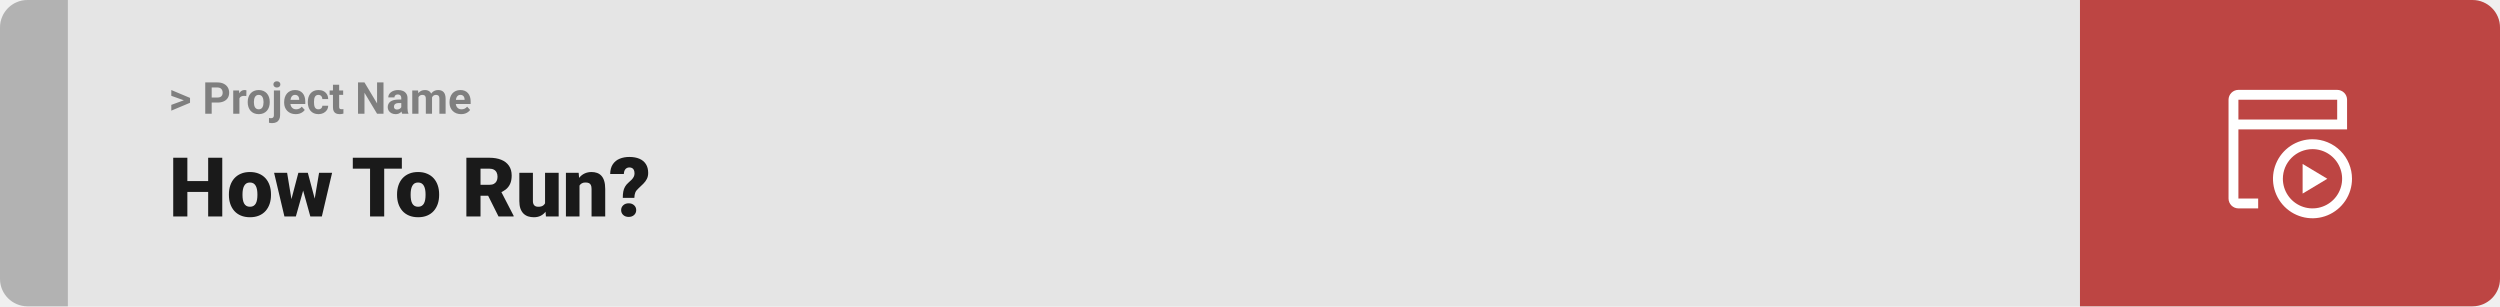
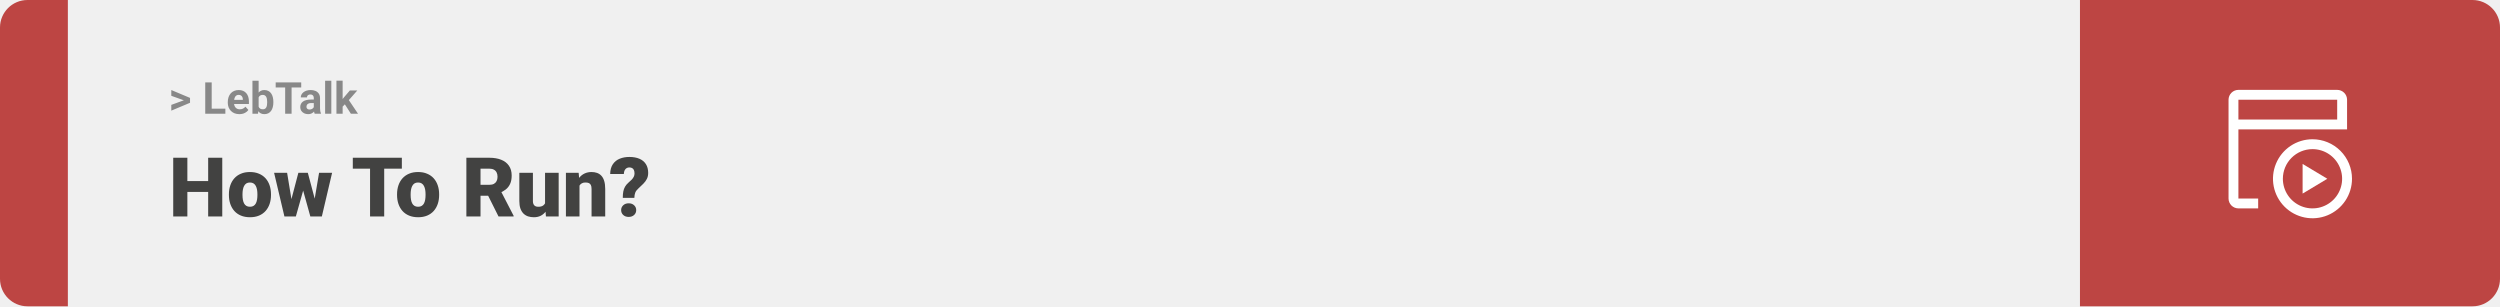
<svg xmlns="http://www.w3.org/2000/svg" width="1363" height="167" viewBox="0 0 1363 167" fill="none">
-   <g style="mix-blend-mode:exclusion">
-     <rect width="1363" height="167" rx="15" fill="white" fill-opacity="0.05" />
-   </g>
-   <g style="mix-blend-mode:exclusion">
-     <path d="M0 15C0 6.716 6.716 0 15 0H37V167H15C6.716 167 0 160.284 0 152V15Z" fill="white" fill-opacity="0.25" />
-   </g>
-   <g style="mix-blend-mode:exclusion">
-     <path d="M100.906 54.922L93.394 52.238V49.086L103.602 53.375V55.637L100.906 54.922ZM93.394 57.172L100.918 54.43L103.602 53.785V56.035L93.394 60.324V57.172ZM118.543 55.918H114.195V53.176H118.543C119.215 53.176 119.762 53.066 120.184 52.848C120.605 52.621 120.914 52.309 121.109 51.91C121.305 51.512 121.402 51.062 121.402 50.562C121.402 50.055 121.305 49.582 121.109 49.145C120.914 48.707 120.605 48.355 120.184 48.09C119.762 47.824 119.215 47.691 118.543 47.691H115.414V62H111.898V44.938H118.543C119.879 44.938 121.023 45.18 121.977 45.664C122.938 46.141 123.672 46.801 124.18 47.645C124.688 48.488 124.941 49.453 124.941 50.539C124.941 51.641 124.688 52.594 124.18 53.398C123.672 54.203 122.938 54.824 121.977 55.262C121.023 55.699 119.879 55.918 118.543 55.918ZM130.531 52.086V62H127.156V49.32H130.332L130.531 52.086ZM134.352 49.238L134.293 52.367C134.129 52.344 133.93 52.324 133.695 52.309C133.469 52.285 133.262 52.273 133.074 52.273C132.598 52.273 132.184 52.336 131.832 52.461C131.488 52.578 131.199 52.754 130.965 52.988C130.738 53.223 130.566 53.508 130.449 53.844C130.34 54.18 130.277 54.562 130.262 54.992L129.582 54.781C129.582 53.961 129.664 53.207 129.828 52.52C129.992 51.824 130.23 51.219 130.543 50.703C130.863 50.188 131.254 49.789 131.715 49.508C132.176 49.227 132.703 49.086 133.297 49.086C133.484 49.086 133.676 49.102 133.871 49.133C134.066 49.156 134.227 49.191 134.352 49.238ZM135.055 55.789V55.543C135.055 54.613 135.188 53.758 135.453 52.977C135.719 52.188 136.105 51.504 136.613 50.926C137.121 50.348 137.746 49.898 138.488 49.578C139.23 49.25 140.082 49.086 141.043 49.086C142.004 49.086 142.859 49.25 143.609 49.578C144.359 49.898 144.988 50.348 145.496 50.926C146.012 51.504 146.402 52.188 146.668 52.977C146.934 53.758 147.066 54.613 147.066 55.543V55.789C147.066 56.711 146.934 57.566 146.668 58.355C146.402 59.137 146.012 59.82 145.496 60.406C144.988 60.984 144.363 61.434 143.621 61.754C142.879 62.074 142.027 62.234 141.066 62.234C140.105 62.234 139.25 62.074 138.5 61.754C137.758 61.434 137.129 60.984 136.613 60.406C136.105 59.82 135.719 59.137 135.453 58.355C135.188 57.566 135.055 56.711 135.055 55.789ZM138.43 55.543V55.789C138.43 56.32 138.477 56.816 138.57 57.277C138.664 57.738 138.812 58.145 139.016 58.496C139.227 58.84 139.5 59.109 139.836 59.305C140.172 59.5 140.582 59.598 141.066 59.598C141.535 59.598 141.938 59.5 142.273 59.305C142.609 59.109 142.879 58.84 143.082 58.496C143.285 58.145 143.434 57.738 143.527 57.277C143.629 56.816 143.68 56.32 143.68 55.789V55.543C143.68 55.027 143.629 54.543 143.527 54.09C143.434 53.629 143.281 53.223 143.07 52.871C142.867 52.512 142.598 52.23 142.262 52.027C141.926 51.824 141.52 51.723 141.043 51.723C140.566 51.723 140.16 51.824 139.824 52.027C139.496 52.23 139.227 52.512 139.016 52.871C138.812 53.223 138.664 53.629 138.57 54.09C138.477 54.543 138.43 55.027 138.43 55.543ZM149.328 49.32H152.715V62.762C152.715 63.699 152.543 64.492 152.199 65.141C151.855 65.789 151.359 66.281 150.711 66.617C150.062 66.953 149.277 67.121 148.355 67.121C148.066 67.121 147.785 67.106 147.512 67.074C147.23 67.043 146.941 66.992 146.645 66.922L146.656 64.332C146.844 64.363 147.027 64.387 147.207 64.402C147.379 64.426 147.555 64.438 147.734 64.438C148.086 64.438 148.379 64.379 148.613 64.262C148.848 64.144 149.023 63.961 149.141 63.711C149.266 63.469 149.328 63.152 149.328 62.762V49.32ZM149.059 46.016C149.059 45.523 149.23 45.117 149.574 44.797C149.926 44.477 150.387 44.316 150.957 44.316C151.535 44.316 151.996 44.477 152.34 44.797C152.684 45.117 152.855 45.523 152.855 46.016C152.855 46.508 152.684 46.914 152.34 47.234C151.996 47.555 151.535 47.715 150.957 47.715C150.387 47.715 149.926 47.555 149.574 47.234C149.23 46.914 149.059 46.508 149.059 46.016ZM161.234 62.234C160.25 62.234 159.367 62.078 158.586 61.766C157.805 61.445 157.141 61.004 156.594 60.441C156.055 59.879 155.641 59.227 155.352 58.484C155.062 57.734 154.918 56.938 154.918 56.094V55.625C154.918 54.664 155.055 53.785 155.328 52.988C155.602 52.191 155.992 51.5 156.5 50.914C157.016 50.328 157.641 49.879 158.375 49.566C159.109 49.246 159.938 49.086 160.859 49.086C161.758 49.086 162.555 49.234 163.25 49.531C163.945 49.828 164.527 50.25 164.996 50.797C165.473 51.344 165.832 52 166.074 52.766C166.316 53.523 166.438 54.367 166.438 55.297V56.703H156.359V54.453H163.121V54.195C163.121 53.727 163.035 53.309 162.863 52.941C162.699 52.566 162.449 52.27 162.113 52.051C161.777 51.832 161.348 51.723 160.824 51.723C160.379 51.723 159.996 51.82 159.676 52.016C159.355 52.211 159.094 52.484 158.891 52.836C158.695 53.188 158.547 53.602 158.445 54.078C158.352 54.547 158.305 55.062 158.305 55.625V56.094C158.305 56.602 158.375 57.07 158.516 57.5C158.664 57.93 158.871 58.301 159.137 58.613C159.41 58.926 159.738 59.168 160.121 59.34C160.512 59.512 160.953 59.598 161.445 59.598C162.055 59.598 162.621 59.48 163.145 59.246C163.676 59.004 164.133 58.641 164.516 58.156L166.156 59.938C165.891 60.32 165.527 60.688 165.066 61.039C164.613 61.391 164.066 61.68 163.426 61.906C162.785 62.125 162.055 62.234 161.234 62.234ZM173.598 59.598C174.012 59.598 174.379 59.52 174.699 59.363C175.02 59.199 175.27 58.973 175.449 58.684C175.637 58.387 175.734 58.039 175.742 57.641H178.918C178.91 58.531 178.672 59.324 178.203 60.02C177.734 60.707 177.105 61.25 176.316 61.648C175.527 62.039 174.645 62.234 173.668 62.234C172.684 62.234 171.824 62.07 171.09 61.742C170.363 61.414 169.758 60.961 169.273 60.383C168.789 59.797 168.426 59.117 168.184 58.344C167.941 57.562 167.82 56.727 167.82 55.836V55.496C167.82 54.598 167.941 53.762 168.184 52.988C168.426 52.207 168.789 51.527 169.273 50.949C169.758 50.363 170.363 49.906 171.09 49.578C171.816 49.25 172.668 49.086 173.645 49.086C174.684 49.086 175.594 49.285 176.375 49.684C177.164 50.082 177.781 50.652 178.227 51.395C178.68 52.129 178.91 53 178.918 54.008H175.742C175.734 53.586 175.645 53.203 175.473 52.859C175.309 52.516 175.066 52.242 174.746 52.039C174.434 51.828 174.047 51.723 173.586 51.723C173.094 51.723 172.691 51.828 172.379 52.039C172.066 52.242 171.824 52.523 171.652 52.883C171.48 53.234 171.359 53.637 171.289 54.09C171.227 54.535 171.195 55.004 171.195 55.496V55.836C171.195 56.328 171.227 56.801 171.289 57.254C171.352 57.707 171.469 58.109 171.641 58.461C171.82 58.812 172.066 59.09 172.379 59.293C172.691 59.496 173.098 59.598 173.598 59.598ZM187.086 49.32V51.711H179.703V49.32H187.086ZM181.531 46.191H184.906V58.18C184.906 58.547 184.953 58.828 185.047 59.023C185.148 59.219 185.297 59.355 185.492 59.434C185.688 59.504 185.934 59.539 186.23 59.539C186.441 59.539 186.629 59.531 186.793 59.516C186.965 59.492 187.109 59.469 187.227 59.445L187.238 61.93C186.949 62.023 186.637 62.098 186.301 62.152C185.965 62.207 185.594 62.234 185.188 62.234C184.445 62.234 183.797 62.113 183.242 61.871C182.695 61.621 182.273 61.223 181.977 60.676C181.68 60.129 181.531 59.41 181.531 58.52V46.191ZM209.082 44.938V62H205.566L198.711 50.562V62H195.195V44.938H198.711L205.578 56.387V44.938H209.082ZM218.773 59.141V53.492C218.773 53.086 218.707 52.738 218.574 52.449C218.441 52.152 218.234 51.922 217.953 51.758C217.68 51.594 217.324 51.512 216.887 51.512C216.512 51.512 216.188 51.578 215.914 51.711C215.641 51.836 215.43 52.02 215.281 52.262C215.133 52.496 215.059 52.773 215.059 53.094H211.684C211.684 52.555 211.809 52.043 212.059 51.559C212.309 51.074 212.672 50.648 213.148 50.281C213.625 49.906 214.191 49.613 214.848 49.402C215.512 49.191 216.254 49.086 217.074 49.086C218.059 49.086 218.934 49.25 219.699 49.578C220.465 49.906 221.066 50.398 221.504 51.055C221.949 51.711 222.172 52.531 222.172 53.516V58.941C222.172 59.637 222.215 60.207 222.301 60.652C222.387 61.09 222.512 61.473 222.676 61.801V62H219.266C219.102 61.656 218.977 61.227 218.891 60.711C218.812 60.188 218.773 59.664 218.773 59.141ZM219.219 54.277L219.242 56.188H217.355C216.91 56.188 216.523 56.238 216.195 56.34C215.867 56.441 215.598 56.586 215.387 56.773C215.176 56.953 215.02 57.164 214.918 57.406C214.824 57.648 214.777 57.914 214.777 58.203C214.777 58.492 214.844 58.754 214.977 58.988C215.109 59.215 215.301 59.395 215.551 59.527C215.801 59.652 216.094 59.715 216.43 59.715C216.938 59.715 217.379 59.613 217.754 59.41C218.129 59.207 218.418 58.957 218.621 58.66C218.832 58.363 218.941 58.082 218.949 57.816L219.84 59.246C219.715 59.566 219.543 59.898 219.324 60.242C219.113 60.586 218.844 60.91 218.516 61.215C218.188 61.512 217.793 61.758 217.332 61.953C216.871 62.141 216.324 62.234 215.691 62.234C214.887 62.234 214.156 62.074 213.5 61.754C212.852 61.426 212.336 60.977 211.953 60.406C211.578 59.828 211.391 59.172 211.391 58.438C211.391 57.773 211.516 57.184 211.766 56.668C212.016 56.152 212.383 55.719 212.867 55.367C213.359 55.008 213.973 54.738 214.707 54.559C215.441 54.371 216.293 54.277 217.262 54.277H219.219ZM228.148 51.945V62H224.762V49.32H227.938L228.148 51.945ZM227.68 55.215H226.742C226.742 54.332 226.848 53.52 227.059 52.777C227.277 52.027 227.594 51.379 228.008 50.832C228.43 50.277 228.949 49.848 229.566 49.543C230.184 49.238 230.898 49.086 231.711 49.086C232.273 49.086 232.789 49.172 233.258 49.344C233.727 49.508 234.129 49.77 234.465 50.129C234.809 50.48 235.074 50.941 235.262 51.512C235.449 52.074 235.543 52.75 235.543 53.539V62H232.168V53.914C232.168 53.336 232.09 52.891 231.934 52.578C231.777 52.266 231.555 52.047 231.266 51.922C230.984 51.797 230.645 51.734 230.246 51.734C229.809 51.734 229.426 51.824 229.098 52.004C228.777 52.184 228.512 52.434 228.301 52.754C228.09 53.066 227.934 53.434 227.832 53.855C227.73 54.277 227.68 54.73 227.68 55.215ZM235.227 54.828L234.02 54.98C234.02 54.152 234.121 53.383 234.324 52.672C234.535 51.961 234.844 51.336 235.25 50.797C235.664 50.258 236.176 49.84 236.785 49.543C237.395 49.238 238.098 49.086 238.895 49.086C239.504 49.086 240.059 49.176 240.559 49.355C241.059 49.527 241.484 49.805 241.836 50.188C242.195 50.562 242.469 51.055 242.656 51.664C242.852 52.273 242.949 53.02 242.949 53.902V62H239.562V53.902C239.562 53.316 239.484 52.871 239.328 52.566C239.18 52.254 238.961 52.039 238.672 51.922C238.391 51.797 238.055 51.734 237.664 51.734C237.258 51.734 236.902 51.816 236.598 51.98C236.293 52.137 236.039 52.355 235.836 52.637C235.633 52.918 235.48 53.246 235.379 53.621C235.277 53.988 235.227 54.391 235.227 54.828ZM251.398 62.234C250.414 62.234 249.531 62.078 248.75 61.766C247.969 61.445 247.305 61.004 246.758 60.441C246.219 59.879 245.805 59.227 245.516 58.484C245.227 57.734 245.082 56.938 245.082 56.094V55.625C245.082 54.664 245.219 53.785 245.492 52.988C245.766 52.191 246.156 51.5 246.664 50.914C247.18 50.328 247.805 49.879 248.539 49.566C249.273 49.246 250.102 49.086 251.023 49.086C251.922 49.086 252.719 49.234 253.414 49.531C254.109 49.828 254.691 50.25 255.16 50.797C255.637 51.344 255.996 52 256.238 52.766C256.48 53.523 256.602 54.367 256.602 55.297V56.703H246.523V54.453H253.285V54.195C253.285 53.727 253.199 53.309 253.027 52.941C252.863 52.566 252.613 52.27 252.277 52.051C251.941 51.832 251.512 51.723 250.988 51.723C250.543 51.723 250.16 51.82 249.84 52.016C249.52 52.211 249.258 52.484 249.055 52.836C248.859 53.188 248.711 53.602 248.609 54.078C248.516 54.547 248.469 55.062 248.469 55.625V56.094C248.469 56.602 248.539 57.07 248.68 57.5C248.828 57.93 249.035 58.301 249.301 58.613C249.574 58.926 249.902 59.168 250.285 59.34C250.676 59.512 251.117 59.598 251.609 59.598C252.219 59.598 252.785 59.48 253.309 59.246C253.84 59.004 254.297 58.641 254.68 58.156L256.32 59.938C256.055 60.32 255.691 60.688 255.23 61.039C254.777 61.391 254.23 61.68 253.59 61.906C252.949 62.125 252.219 62.234 251.398 62.234Z" fill="white" fill-opacity="0.5" />
-   </g>
-   <g style="mix-blend-mode:exclusion">
-     <path d="M115.994 98.708V104.641H99.581V98.708H115.994ZM102.151 86.008V118H94.439V86.008H102.151ZM121.18 86.008V118H113.489V86.008H121.18ZM124.805 106.354V105.893C124.805 104.15 125.054 102.546 125.552 101.081C126.05 99.602 126.783 98.32 127.75 97.236C128.716 96.152 129.91 95.31 131.331 94.709C132.752 94.094 134.393 93.786 136.253 93.786C138.128 93.786 139.776 94.094 141.197 94.709C142.632 95.31 143.833 96.152 144.8 97.236C145.767 98.32 146.5 99.602 146.998 101.081C147.496 102.546 147.745 104.15 147.745 105.893V106.354C147.745 108.083 147.496 109.687 146.998 111.167C146.5 112.631 145.767 113.913 144.8 115.012C143.833 116.096 142.64 116.938 141.219 117.539C139.798 118.139 138.157 118.439 136.297 118.439C134.437 118.439 132.789 118.139 131.353 117.539C129.917 116.938 128.716 116.096 127.75 115.012C126.783 113.913 126.05 112.631 125.552 111.167C125.054 109.687 124.805 108.083 124.805 106.354ZM132.21 105.893V106.354C132.21 107.248 132.276 108.083 132.408 108.859C132.54 109.636 132.759 110.317 133.067 110.903C133.375 111.474 133.792 111.921 134.319 112.243C134.847 112.565 135.506 112.727 136.297 112.727C137.073 112.727 137.718 112.565 138.23 112.243C138.758 111.921 139.175 111.474 139.483 110.903C139.791 110.317 140.01 109.636 140.142 108.859C140.274 108.083 140.34 107.248 140.34 106.354V105.893C140.34 105.029 140.274 104.216 140.142 103.454C140.01 102.678 139.791 101.997 139.483 101.411C139.175 100.81 138.758 100.341 138.23 100.004C137.703 99.668 137.044 99.499 136.253 99.499C135.477 99.499 134.825 99.668 134.297 100.004C133.785 100.341 133.375 100.81 133.067 101.411C132.759 101.997 132.54 102.678 132.408 103.454C132.276 104.216 132.21 105.029 132.21 105.893ZM158.27 110.925L162.664 94.226H167.3L165.652 102.597L161.302 118H157.588L158.27 110.925ZM156.534 94.226L159.258 110.793L159.566 118H155.062L149.437 94.226H156.534ZM171.211 110.441L173.958 94.226H181.055L175.474 118H170.97L171.211 110.441ZM167.828 94.226L172.266 110.881L172.947 118H169.19L164.927 102.641L163.345 94.226H167.828ZM209.466 86.008V118H201.753V86.008H209.466ZM219.09 86.008V91.962H192.349V86.008H219.09ZM216.475 106.354V105.893C216.475 104.15 216.724 102.546 217.222 101.081C217.72 99.602 218.453 98.32 219.419 97.236C220.386 96.152 221.58 95.31 223.001 94.709C224.422 94.094 226.062 93.786 227.923 93.786C229.798 93.786 231.446 94.094 232.867 94.709C234.302 95.31 235.503 96.152 236.47 97.236C237.437 98.32 238.169 99.602 238.667 101.081C239.166 102.546 239.415 104.15 239.415 105.893V106.354C239.415 108.083 239.166 109.687 238.667 111.167C238.169 112.631 237.437 113.913 236.47 115.012C235.503 116.096 234.31 116.938 232.889 117.539C231.468 118.139 229.827 118.439 227.967 118.439C226.106 118.439 224.458 118.139 223.023 117.539C221.587 116.938 220.386 116.096 219.419 115.012C218.453 113.913 217.72 112.631 217.222 111.167C216.724 109.687 216.475 108.083 216.475 106.354ZM223.88 105.893V106.354C223.88 107.248 223.946 108.083 224.078 108.859C224.209 109.636 224.429 110.317 224.737 110.903C225.044 111.474 225.462 111.921 225.989 112.243C226.517 112.565 227.176 112.727 227.967 112.727C228.743 112.727 229.388 112.565 229.9 112.243C230.428 111.921 230.845 111.474 231.153 110.903C231.46 110.317 231.68 109.636 231.812 108.859C231.944 108.083 232.01 107.248 232.01 106.354V105.893C232.01 105.029 231.944 104.216 231.812 103.454C231.68 102.678 231.46 101.997 231.153 101.411C230.845 100.81 230.428 100.341 229.9 100.004C229.373 99.668 228.714 99.499 227.923 99.499C227.146 99.499 226.495 99.668 225.967 100.004C225.455 100.341 225.044 100.81 224.737 101.411C224.429 101.997 224.209 102.678 224.078 103.454C223.946 104.216 223.88 105.029 223.88 105.893ZM254.268 86.008H266.858C269.319 86.008 271.458 86.374 273.274 87.106C275.091 87.839 276.49 88.923 277.471 90.358C278.467 91.794 278.965 93.566 278.965 95.676C278.965 97.507 278.68 99.038 278.108 100.268C277.537 101.499 276.739 102.517 275.713 103.322C274.703 104.113 273.523 104.765 272.176 105.278L269.649 106.706H259.08L259.036 100.751H266.858C267.84 100.751 268.653 100.576 269.297 100.224C269.942 99.873 270.425 99.374 270.748 98.73C271.084 98.071 271.253 97.287 271.253 96.379C271.253 95.456 271.084 94.665 270.748 94.006C270.411 93.347 269.913 92.841 269.253 92.49C268.609 92.138 267.811 91.962 266.858 91.962H261.98V118H254.268V86.008ZM271.78 118L264.705 103.85L272.879 103.806L280.042 117.67V118H271.78ZM297.159 112.221V94.226H304.585V118H297.642L297.159 112.221ZM297.862 107.387L299.795 107.343C299.795 108.94 299.605 110.419 299.224 111.782C298.843 113.129 298.279 114.301 297.532 115.297C296.8 116.293 295.892 117.07 294.808 117.626C293.738 118.168 292.5 118.439 291.094 118.439C289.922 118.439 288.846 118.278 287.864 117.956C286.897 117.619 286.062 117.099 285.359 116.396C284.656 115.678 284.107 114.763 283.711 113.649C283.331 112.521 283.14 111.174 283.14 109.606V94.226H290.545V109.65C290.545 110.178 290.611 110.632 290.743 111.013C290.875 111.394 291.065 111.716 291.314 111.979C291.563 112.229 291.871 112.419 292.237 112.551C292.618 112.668 293.05 112.727 293.533 112.727C294.646 112.727 295.518 112.492 296.148 112.023C296.778 111.555 297.217 110.917 297.466 110.112C297.73 109.306 297.862 108.398 297.862 107.387ZM315.945 99.301V118H308.541V94.226H315.484L315.945 99.301ZM315.066 105.3L313.331 105.344C313.331 103.527 313.55 101.909 313.99 100.488C314.429 99.052 315.052 97.836 315.857 96.84C316.663 95.844 317.623 95.09 318.736 94.577C319.864 94.05 321.116 93.786 322.493 93.786C323.592 93.786 324.595 93.947 325.503 94.269C326.426 94.592 327.217 95.112 327.876 95.83C328.55 96.547 329.063 97.499 329.415 98.686C329.781 99.858 329.964 101.308 329.964 103.037V118H322.515V103.015C322.515 102.062 322.383 101.337 322.12 100.839C321.856 100.327 321.475 99.975 320.977 99.785C320.479 99.594 319.871 99.499 319.153 99.499C318.392 99.499 317.747 99.645 317.22 99.939C316.692 100.231 316.268 100.642 315.945 101.169C315.638 101.682 315.411 102.29 315.264 102.993C315.132 103.696 315.066 104.465 315.066 105.3ZM345.85 107.871H339.544C339.544 106.582 339.632 105.446 339.808 104.465C339.998 103.469 340.32 102.575 340.774 101.784C341.229 100.993 341.844 100.261 342.62 99.587C343.309 99.016 343.902 98.466 344.4 97.939C344.898 97.412 345.279 96.877 345.542 96.335C345.806 95.793 345.938 95.214 345.938 94.599C345.938 93.837 345.828 93.215 345.608 92.731C345.403 92.248 345.088 91.889 344.664 91.655C344.253 91.406 343.733 91.281 343.104 91.281C342.591 91.281 342.107 91.406 341.653 91.655C341.214 91.904 340.855 92.292 340.577 92.819C340.298 93.332 340.145 94.013 340.115 94.863H332.667C332.71 92.68 333.194 90.908 334.117 89.545C335.054 88.168 336.299 87.165 337.852 86.535C339.419 85.891 341.17 85.568 343.104 85.568C345.242 85.568 347.081 85.898 348.619 86.557C350.157 87.216 351.336 88.198 352.156 89.501C352.977 90.79 353.387 92.38 353.387 94.269C353.387 95.529 353.145 96.628 352.662 97.565C352.193 98.488 351.556 99.353 350.75 100.158C349.959 100.949 349.073 101.799 348.091 102.707C347.242 103.454 346.663 104.216 346.355 104.992C346.048 105.754 345.879 106.713 345.85 107.871ZM338.643 114.55C338.643 113.496 339.024 112.617 339.786 111.914C340.547 111.196 341.536 110.837 342.752 110.837C343.968 110.837 344.957 111.196 345.718 111.914C346.48 112.617 346.861 113.496 346.861 114.55C346.861 115.605 346.48 116.491 345.718 117.209C344.957 117.912 343.968 118.264 342.752 118.264C341.536 118.264 340.547 117.912 339.786 117.209C339.024 116.491 338.643 115.605 338.643 114.55Z" fill="white" />
-   </g>
+   <rect width="1363" height="167" rx="15" fill="#F0F0F0" />
+   <path d="M0 15C0 6.716 6.716 0 15 0H37V167H15C6.716 167 0 160.284 0 152V15Z" fill="#BD4543" />
+   <path d="M100.906 54.922L93.394 52.238V49.086L103.602 53.375V55.637L100.906 54.922ZM93.394 57.172L100.918 54.43L103.602 53.785V56.035L93.394 60.324V57.172ZM122.867 59.258V62H114.277V59.258H122.867ZM115.414 44.938V62H111.898V44.938H115.414ZM130.508 62.234C129.523 62.234 128.641 62.078 127.859 61.766C127.078 61.445 126.414 61.004 125.867 60.441C125.328 59.879 124.914 59.227 124.625 58.484C124.336 57.734 124.191 56.938 124.191 56.094V55.625C124.191 54.664 124.328 53.785 124.602 52.988C124.875 52.191 125.266 51.5 125.773 50.914C126.289 50.328 126.914 49.879 127.648 49.566C128.383 49.246 129.211 49.086 130.133 49.086C131.031 49.086 131.828 49.234 132.523 49.531C133.219 49.828 133.801 50.25 134.27 50.797C134.746 51.344 135.105 52 135.348 52.766C135.59 53.523 135.711 54.367 135.711 55.297V56.703H125.633V54.453H132.395V54.195C132.395 53.727 132.309 53.309 132.137 52.941C131.973 52.566 131.723 52.27 131.387 52.051C131.051 51.832 130.621 51.723 130.098 51.723C129.652 51.723 129.27 51.82 128.949 52.016C128.629 52.211 128.367 52.484 128.164 52.836C127.969 53.188 127.82 53.602 127.719 54.078C127.625 54.547 127.578 55.062 127.578 55.625V56.094C127.578 56.602 127.648 57.07 127.789 57.5C127.938 57.93 128.145 58.301 128.41 58.613C128.684 58.926 129.012 59.168 129.395 59.34C129.785 59.512 130.227 59.598 130.719 59.598C131.328 59.598 131.895 59.48 132.418 59.246C132.949 59.004 133.406 58.641 133.789 58.156L135.43 59.938C135.164 60.32 134.801 60.688 134.34 61.039C133.887 61.391 133.34 61.68 132.699 61.906C132.059 62.125 131.328 62.234 130.508 62.234ZM137.633 44H141.008V59.094L140.668 62H137.633V44ZM149.035 55.531V55.777C149.035 56.723 148.934 57.59 148.73 58.379C148.535 59.168 148.23 59.852 147.816 60.43C147.402 61 146.887 61.445 146.27 61.766C145.66 62.078 144.941 62.234 144.113 62.234C143.34 62.234 142.668 62.078 142.098 61.766C141.535 61.453 141.062 61.012 140.68 60.441C140.297 59.871 139.988 59.203 139.754 58.438C139.52 57.672 139.344 56.836 139.227 55.93V55.391C139.344 54.484 139.52 53.648 139.754 52.883C139.988 52.117 140.297 51.449 140.68 50.879C141.062 50.309 141.535 49.867 142.098 49.555C142.66 49.242 143.324 49.086 144.09 49.086C144.926 49.086 145.652 49.246 146.27 49.566C146.895 49.879 147.41 50.324 147.816 50.902C148.23 51.473 148.535 52.152 148.73 52.941C148.934 53.723 149.035 54.586 149.035 55.531ZM145.66 55.777V55.531C145.66 55.016 145.621 54.531 145.543 54.078C145.473 53.617 145.348 53.215 145.168 52.871C144.988 52.52 144.742 52.242 144.43 52.039C144.125 51.836 143.73 51.734 143.246 51.734C142.785 51.734 142.395 51.812 142.074 51.969C141.754 52.125 141.488 52.344 141.277 52.625C141.074 52.906 140.922 53.242 140.82 53.633C140.719 54.016 140.656 54.438 140.633 54.898V56.434C140.656 57.051 140.758 57.598 140.938 58.074C141.125 58.543 141.406 58.914 141.781 59.188C142.164 59.453 142.66 59.586 143.27 59.586C143.746 59.586 144.141 59.492 144.453 59.305C144.766 59.117 145.008 58.852 145.18 58.508C145.359 58.164 145.484 57.762 145.555 57.301C145.625 56.832 145.66 56.324 145.66 55.777ZM158.973 44.938V62H155.469V44.938H158.973ZM164.223 44.938V47.691H150.301V44.938H164.223ZM171.078 59.141V53.492C171.078 53.086 171.012 52.738 170.879 52.449C170.746 52.152 170.539 51.922 170.258 51.758C169.984 51.594 169.629 51.512 169.191 51.512C168.816 51.512 168.492 51.578 168.219 51.711C167.945 51.836 167.734 52.02 167.586 52.262C167.438 52.496 167.363 52.773 167.363 53.094H163.988C163.988 52.555 164.113 52.043 164.363 51.559C164.613 51.074 164.977 50.648 165.453 50.281C165.93 49.906 166.496 49.613 167.152 49.402C167.816 49.191 168.559 49.086 169.379 49.086C170.363 49.086 171.238 49.25 172.004 49.578C172.77 49.906 173.371 50.398 173.809 51.055C174.254 51.711 174.477 52.531 174.477 53.516V58.941C174.477 59.637 174.52 60.207 174.605 60.652C174.691 61.09 174.816 61.473 174.98 61.801V62H171.57C171.406 61.656 171.281 61.227 171.195 60.711C171.117 60.188 171.078 59.664 171.078 59.141ZM171.523 54.277L171.547 56.188H169.66C169.215 56.188 168.828 56.238 168.5 56.34C168.172 56.441 167.902 56.586 167.691 56.773C167.48 56.953 167.324 57.164 167.223 57.406C167.129 57.648 167.082 57.914 167.082 58.203C167.082 58.492 167.148 58.754 167.281 58.988C167.414 59.215 167.605 59.395 167.855 59.527C168.105 59.652 168.398 59.715 168.734 59.715C169.242 59.715 169.684 59.613 170.059 59.41C170.434 59.207 170.723 58.957 170.926 58.66C171.137 58.363 171.246 58.082 171.254 57.816L172.145 59.246C172.02 59.566 171.848 59.898 171.629 60.242C171.418 60.586 171.148 60.91 170.82 61.215C170.492 61.512 170.098 61.758 169.637 61.953C169.176 62.141 168.629 62.234 167.996 62.234C167.191 62.234 166.461 62.074 165.805 61.754C165.156 61.426 164.641 60.977 164.258 60.406C163.883 59.828 163.695 59.172 163.695 58.438C163.695 57.773 163.82 57.184 164.07 56.668C164.32 56.152 164.688 55.719 165.172 55.367C165.664 55.008 166.277 54.738 167.012 54.559C167.746 54.371 168.598 54.277 169.566 54.277H171.523ZM180.641 44V62H177.254V44H180.641ZM186.805 43.988V62H183.43V43.988H186.805ZM194.797 49.32L189.289 55.602L186.336 58.59L185.105 56.152L187.449 53.176L190.742 49.32H194.797ZM191.293 62L187.543 56.141L189.875 54.102L195.184 62H191.293Z" fill="#888888" />
+   <path d="M115.994 98.708V104.641H99.581V98.708H115.994ZM102.151 86.008V118H94.439V86.008H102.151ZM121.18 86.008V118H113.489V86.008H121.18ZM124.805 106.354V105.893C124.805 104.15 125.054 102.546 125.552 101.081C126.05 99.602 126.783 98.32 127.75 97.236C128.716 96.152 129.91 95.31 131.331 94.709C132.752 94.094 134.393 93.786 136.253 93.786C138.128 93.786 139.776 94.094 141.197 94.709C142.632 95.31 143.833 96.152 144.8 97.236C145.767 98.32 146.5 99.602 146.998 101.081C147.496 102.546 147.745 104.15 147.745 105.893V106.354C147.745 108.083 147.496 109.687 146.998 111.167C146.5 112.631 145.767 113.913 144.8 115.012C143.833 116.096 142.64 116.938 141.219 117.539C139.798 118.139 138.157 118.439 136.297 118.439C134.437 118.439 132.789 118.139 131.353 117.539C129.917 116.938 128.716 116.096 127.75 115.012C126.783 113.913 126.05 112.631 125.552 111.167C125.054 109.687 124.805 108.083 124.805 106.354ZM132.21 105.893V106.354C132.21 107.248 132.276 108.083 132.408 108.859C132.54 109.636 132.759 110.317 133.067 110.903C133.375 111.474 133.792 111.921 134.319 112.243C134.847 112.565 135.506 112.727 136.297 112.727C137.073 112.727 137.718 112.565 138.23 112.243C138.758 111.921 139.175 111.474 139.483 110.903C139.791 110.317 140.01 109.636 140.142 108.859C140.274 108.083 140.34 107.248 140.34 106.354V105.893C140.34 105.029 140.274 104.216 140.142 103.454C140.01 102.678 139.791 101.997 139.483 101.411C139.175 100.81 138.758 100.341 138.23 100.004C137.703 99.668 137.044 99.499 136.253 99.499C135.477 99.499 134.825 99.668 134.297 100.004C133.785 100.341 133.375 100.81 133.067 101.411C132.759 101.997 132.54 102.678 132.408 103.454C132.276 104.216 132.21 105.029 132.21 105.893ZM158.27 110.925L162.664 94.226H167.3L165.652 102.597L161.302 118H157.588L158.27 110.925ZM156.534 94.226L159.258 110.793L159.566 118H155.062L149.437 94.226H156.534ZM171.211 110.441L173.958 94.226H181.055L175.474 118H170.97L171.211 110.441ZM167.828 94.226L172.266 110.881L172.947 118H169.19L164.927 102.641L163.345 94.226H167.828ZM209.466 86.008V118H201.753V86.008H209.466ZM219.09 86.008V91.962H192.349V86.008H219.09ZM216.475 106.354V105.893C216.475 104.15 216.724 102.546 217.222 101.081C217.72 99.602 218.453 98.32 219.419 97.236C220.386 96.152 221.58 95.31 223.001 94.709C224.422 94.094 226.062 93.786 227.923 93.786C229.798 93.786 231.446 94.094 232.867 94.709C234.302 95.31 235.503 96.152 236.47 97.236C237.437 98.32 238.169 99.602 238.667 101.081C239.166 102.546 239.415 104.15 239.415 105.893V106.354C239.415 108.083 239.166 109.687 238.667 111.167C238.169 112.631 237.437 113.913 236.47 115.012C235.503 116.096 234.31 116.938 232.889 117.539C231.468 118.139 229.827 118.439 227.967 118.439C226.106 118.439 224.458 118.139 223.023 117.539C221.587 116.938 220.386 116.096 219.419 115.012C218.453 113.913 217.72 112.631 217.222 111.167C216.724 109.687 216.475 108.083 216.475 106.354ZM223.88 105.893V106.354C223.88 107.248 223.946 108.083 224.078 108.859C224.209 109.636 224.429 110.317 224.737 110.903C225.044 111.474 225.462 111.921 225.989 112.243C226.517 112.565 227.176 112.727 227.967 112.727C228.743 112.727 229.388 112.565 229.9 112.243C230.428 111.921 230.845 111.474 231.153 110.903C231.46 110.317 231.68 109.636 231.812 108.859C231.944 108.083 232.01 107.248 232.01 106.354V105.893C232.01 105.029 231.944 104.216 231.812 103.454C231.68 102.678 231.46 101.997 231.153 101.411C230.845 100.81 230.428 100.341 229.9 100.004C229.373 99.668 228.714 99.499 227.923 99.499C227.146 99.499 226.495 99.668 225.967 100.004C225.455 100.341 225.044 100.81 224.737 101.411C224.429 101.997 224.209 102.678 224.078 103.454C223.946 104.216 223.88 105.029 223.88 105.893ZM254.268 86.008H266.858C269.319 86.008 271.458 86.374 273.274 87.106C275.091 87.839 276.49 88.923 277.471 90.358C278.467 91.794 278.965 93.566 278.965 95.676C278.965 97.507 278.68 99.038 278.108 100.268C277.537 101.499 276.739 102.517 275.713 103.322C274.703 104.113 273.523 104.765 272.176 105.278L269.649 106.706H259.08L259.036 100.751H266.858C267.84 100.751 268.653 100.576 269.297 100.224C269.942 99.873 270.425 99.374 270.748 98.73C271.084 98.071 271.253 97.287 271.253 96.379C271.253 95.456 271.084 94.665 270.748 94.006C270.411 93.347 269.913 92.841 269.253 92.49C268.609 92.138 267.811 91.962 266.858 91.962H261.98V118H254.268V86.008ZM271.78 118L264.705 103.85L272.879 103.806L280.042 117.67V118H271.78ZM297.159 112.221V94.226H304.585V118H297.642L297.159 112.221ZM297.862 107.387L299.795 107.343C299.795 108.94 299.605 110.419 299.224 111.782C298.843 113.129 298.279 114.301 297.532 115.297C296.8 116.293 295.892 117.07 294.808 117.626C293.738 118.168 292.5 118.439 291.094 118.439C289.922 118.439 288.846 118.278 287.864 117.956C286.897 117.619 286.062 117.099 285.359 116.396C284.656 115.678 284.107 114.763 283.711 113.649C283.331 112.521 283.14 111.174 283.14 109.606V94.226H290.545V109.65C290.545 110.178 290.611 110.632 290.743 111.013C290.875 111.394 291.065 111.716 291.314 111.979C291.563 112.229 291.871 112.419 292.237 112.551C292.618 112.668 293.05 112.727 293.533 112.727C294.646 112.727 295.518 112.492 296.148 112.023C296.778 111.555 297.217 110.917 297.466 110.112C297.73 109.306 297.862 108.398 297.862 107.387ZM315.945 99.301V118H308.541V94.226H315.484L315.945 99.301ZM315.066 105.3L313.331 105.344C313.331 103.527 313.55 101.909 313.99 100.488C314.429 99.052 315.052 97.836 315.857 96.84C316.663 95.844 317.623 95.09 318.736 94.577C319.864 94.05 321.116 93.786 322.493 93.786C323.592 93.786 324.595 93.947 325.503 94.269C326.426 94.592 327.217 95.112 327.876 95.83C328.55 96.547 329.063 97.499 329.415 98.686C329.781 99.858 329.964 101.308 329.964 103.037V118H322.515V103.015C322.515 102.062 322.383 101.337 322.12 100.839C321.856 100.327 321.475 99.975 320.977 99.785C320.479 99.594 319.871 99.499 319.153 99.499C318.392 99.499 317.747 99.645 317.22 99.939C316.692 100.231 316.268 100.642 315.945 101.169C315.638 101.682 315.411 102.29 315.264 102.993C315.132 103.696 315.066 104.465 315.066 105.3ZM345.85 107.871H339.544C339.544 106.582 339.632 105.446 339.808 104.465C339.998 103.469 340.32 102.575 340.774 101.784C341.229 100.993 341.844 100.261 342.62 99.587C343.309 99.016 343.902 98.466 344.4 97.939C344.898 97.412 345.279 96.877 345.542 96.335C345.806 95.793 345.938 95.214 345.938 94.599C345.938 93.837 345.828 93.215 345.608 92.731C345.403 92.248 345.088 91.889 344.664 91.655C344.253 91.406 343.733 91.281 343.104 91.281C342.591 91.281 342.107 91.406 341.653 91.655C341.214 91.904 340.855 92.292 340.577 92.819C340.298 93.332 340.145 94.013 340.115 94.863H332.667C332.71 92.68 333.194 90.908 334.117 89.545C335.054 88.168 336.299 87.165 337.852 86.535C339.419 85.891 341.17 85.568 343.104 85.568C345.242 85.568 347.081 85.898 348.619 86.557C350.157 87.216 351.336 88.198 352.156 89.501C352.977 90.79 353.387 92.38 353.387 94.269C353.387 95.529 353.145 96.628 352.662 97.565C352.193 98.488 351.556 99.353 350.75 100.158C349.959 100.949 349.073 101.799 348.091 102.707C347.242 103.454 346.663 104.216 346.355 104.992C346.048 105.754 345.879 106.713 345.85 107.871ZM338.643 114.55C338.643 113.496 339.024 112.617 339.786 111.914C340.547 111.196 341.536 110.837 342.752 110.837C343.968 110.837 344.957 111.196 345.718 111.914C346.48 112.617 346.861 113.496 346.861 114.55C346.861 115.605 346.48 116.491 345.718 117.209C344.957 117.912 343.968 118.264 342.752 118.264C341.536 118.264 340.547 117.912 339.786 117.209C339.024 116.491 338.643 115.605 338.643 114.55Z" fill="#424241" />
  <path d="M1363 15C1363 6.716 1356.28 0 1348 0H1134V167H1348C1356.28 167 1363 160.284 1363 152V15Z" fill="#BD4543" />
-   <path d="M1260.77 81.308C1263.96 81.308 1267.09 82.255 1269.74 84.03C1272.4 85.805 1274.47 88.328 1275.69 91.28C1276.92 94.232 1277.24 97.48 1276.61 100.613C1275.99 103.747 1274.45 106.625 1272.19 108.884C1269.93 111.143 1267.05 112.682 1263.92 113.305C1260.79 113.928 1257.54 113.608 1254.59 112.386C1251.64 111.163 1249.11 109.093 1247.34 106.436C1245.56 103.78 1244.62 100.657 1244.62 97.462C1244.62 93.177 1246.32 89.069 1249.35 86.039C1252.38 83.01 1256.48 81.308 1260.77 81.308V81.308ZM1260.77 75.923C1256.51 75.923 1252.35 77.186 1248.8 79.553C1245.26 81.92 1242.5 85.284 1240.87 89.219C1239.24 93.155 1238.81 97.486 1239.64 101.664C1240.48 105.842 1242.53 109.679 1245.54 112.692C1248.55 115.704 1252.39 117.755 1256.57 118.586C1260.75 119.417 1265.08 118.991 1269.01 117.361C1272.95 115.73 1276.31 112.97 1278.68 109.428C1281.04 105.886 1282.31 101.722 1282.31 97.462C1282.31 91.749 1280.04 86.271 1276 82.232C1271.96 78.192 1266.48 75.923 1260.77 75.923Z" fill="white" />
-   <path d="M1274.23 49H1220.38C1218.96 49 1217.59 49.567 1216.58 50.577C1215.57 51.587 1215 52.956 1215 54.385V108.231C1215 109.659 1215.57 111.028 1216.58 112.038C1217.59 113.048 1218.96 113.615 1220.38 113.615H1231.15V108.231H1220.38V70.538H1279.62V54.385C1279.62 52.956 1279.05 51.587 1278.04 50.577C1277.03 49.567 1275.66 49 1274.23 49V49ZM1220.38 65.154V54.385H1274.23V65.154H1220.38Z" fill="white" />
-   <path d="M1255.39 89.385V105.539L1268.85 97.462L1255.39 89.385Z" fill="white" />
+   <path d="M1260.77 81.308C1263.96 81.308 1267.09 82.255 1269.74 84.03C1272.4 85.805 1274.47 88.328 1275.69 91.28C1276.92 94.232 1277.24 97.48 1276.61 100.613C1275.99 103.747 1274.45 106.625 1272.19 108.884C1269.93 111.143 1267.05 112.682 1263.92 113.305C1260.79 113.928 1257.54 113.608 1254.59 112.386C1251.64 111.163 1249.11 109.093 1247.34 106.436C1245.56 103.78 1244.62 100.657 1244.62 97.462C1244.62 93.177 1246.32 89.069 1249.35 86.039C1252.38 83.01 1256.48 81.308 1260.77 81.308ZM1260.77 75.923C1256.51 75.923 1252.34 77.186 1248.8 79.553C1245.26 81.92 1242.5 85.284 1240.87 89.219C1239.24 93.155 1238.81 97.486 1239.64 101.664C1240.48 105.842 1242.53 109.679 1245.54 112.692C1248.55 115.704 1252.39 117.755 1256.57 118.586C1260.74 119.417 1265.08 118.991 1269.01 117.361C1272.95 115.73 1276.31 112.97 1278.68 109.428C1281.04 105.886 1282.31 101.722 1282.31 97.462C1282.31 91.749 1280.04 86.271 1276 82.232C1271.96 78.192 1266.48 75.923 1260.77 75.923Z" fill="white" />
+   <path d="M1274.23 49H1220.38C1218.96 49 1217.59 49.567 1216.58 50.577C1215.57 51.587 1215 52.956 1215 54.385V108.231C1215 109.659 1215.57 111.028 1216.58 112.038C1217.59 113.048 1218.96 113.615 1220.38 113.615H1231.15V108.231H1220.38V70.538H1279.62V54.385C1279.62 52.956 1279.05 51.587 1278.04 50.577C1277.03 49.567 1275.66 49 1274.23 49ZM1220.38 65.154V54.385H1274.23V65.154H1220.38Z" fill="white" />
+   <path d="M1255.38 89.385V105.539L1268.85 97.462L1255.38 89.385Z" fill="white" />
</svg>
